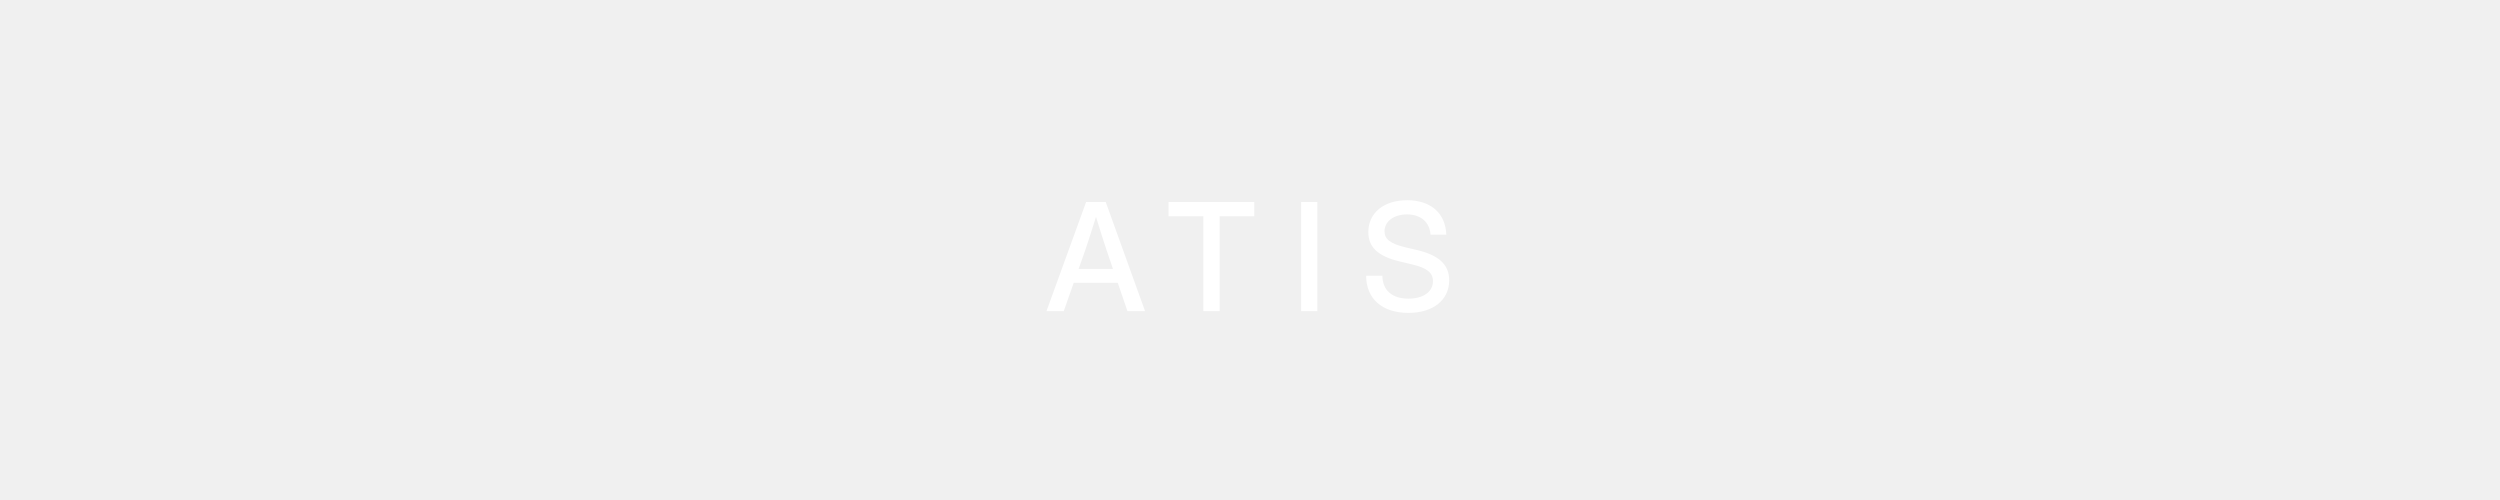
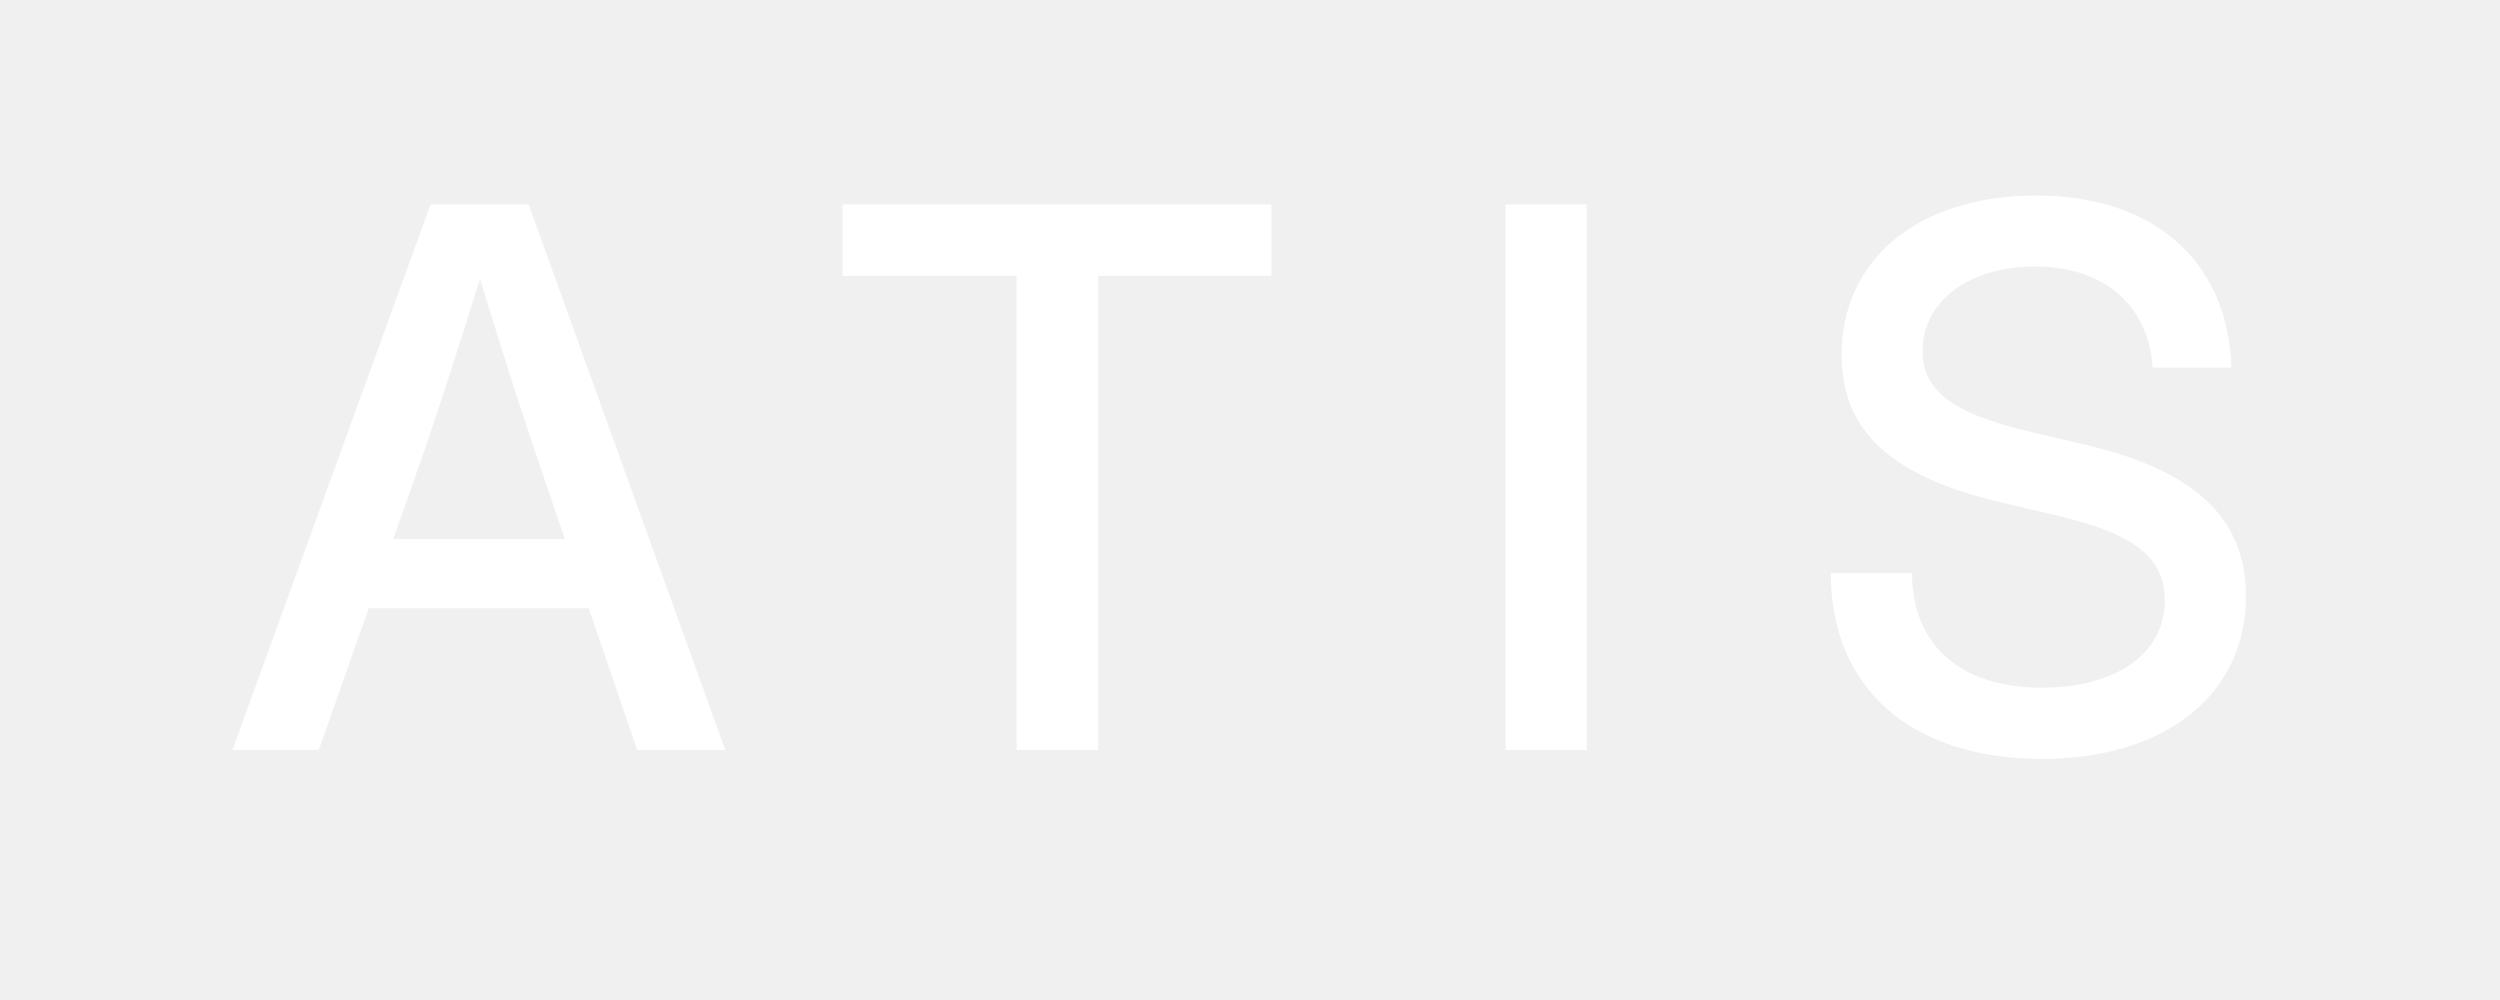
- <svg xmlns="http://www.w3.org/2000/svg" viewBox="0 0 900 180" role="img">
-   <text x="50%" y="112" text-anchor="middle" font-family="Inter Display, Inter, sans-serif" font-size="54px" font-weight="500" letter-spacing="12px" fill="#FFFFFF">ATIS</text>
+ <svg xmlns="http://www.w3.org/2000/svg" viewBox="360 58 180 72" role="img">
+   <text x="450" y="112" text-anchor="middle" font-family="Inter Display, Inter, sans-serif" font-size="54px" font-weight="500" letter-spacing="12px" fill="#FFFFFF">ATIS</text>
</svg>
